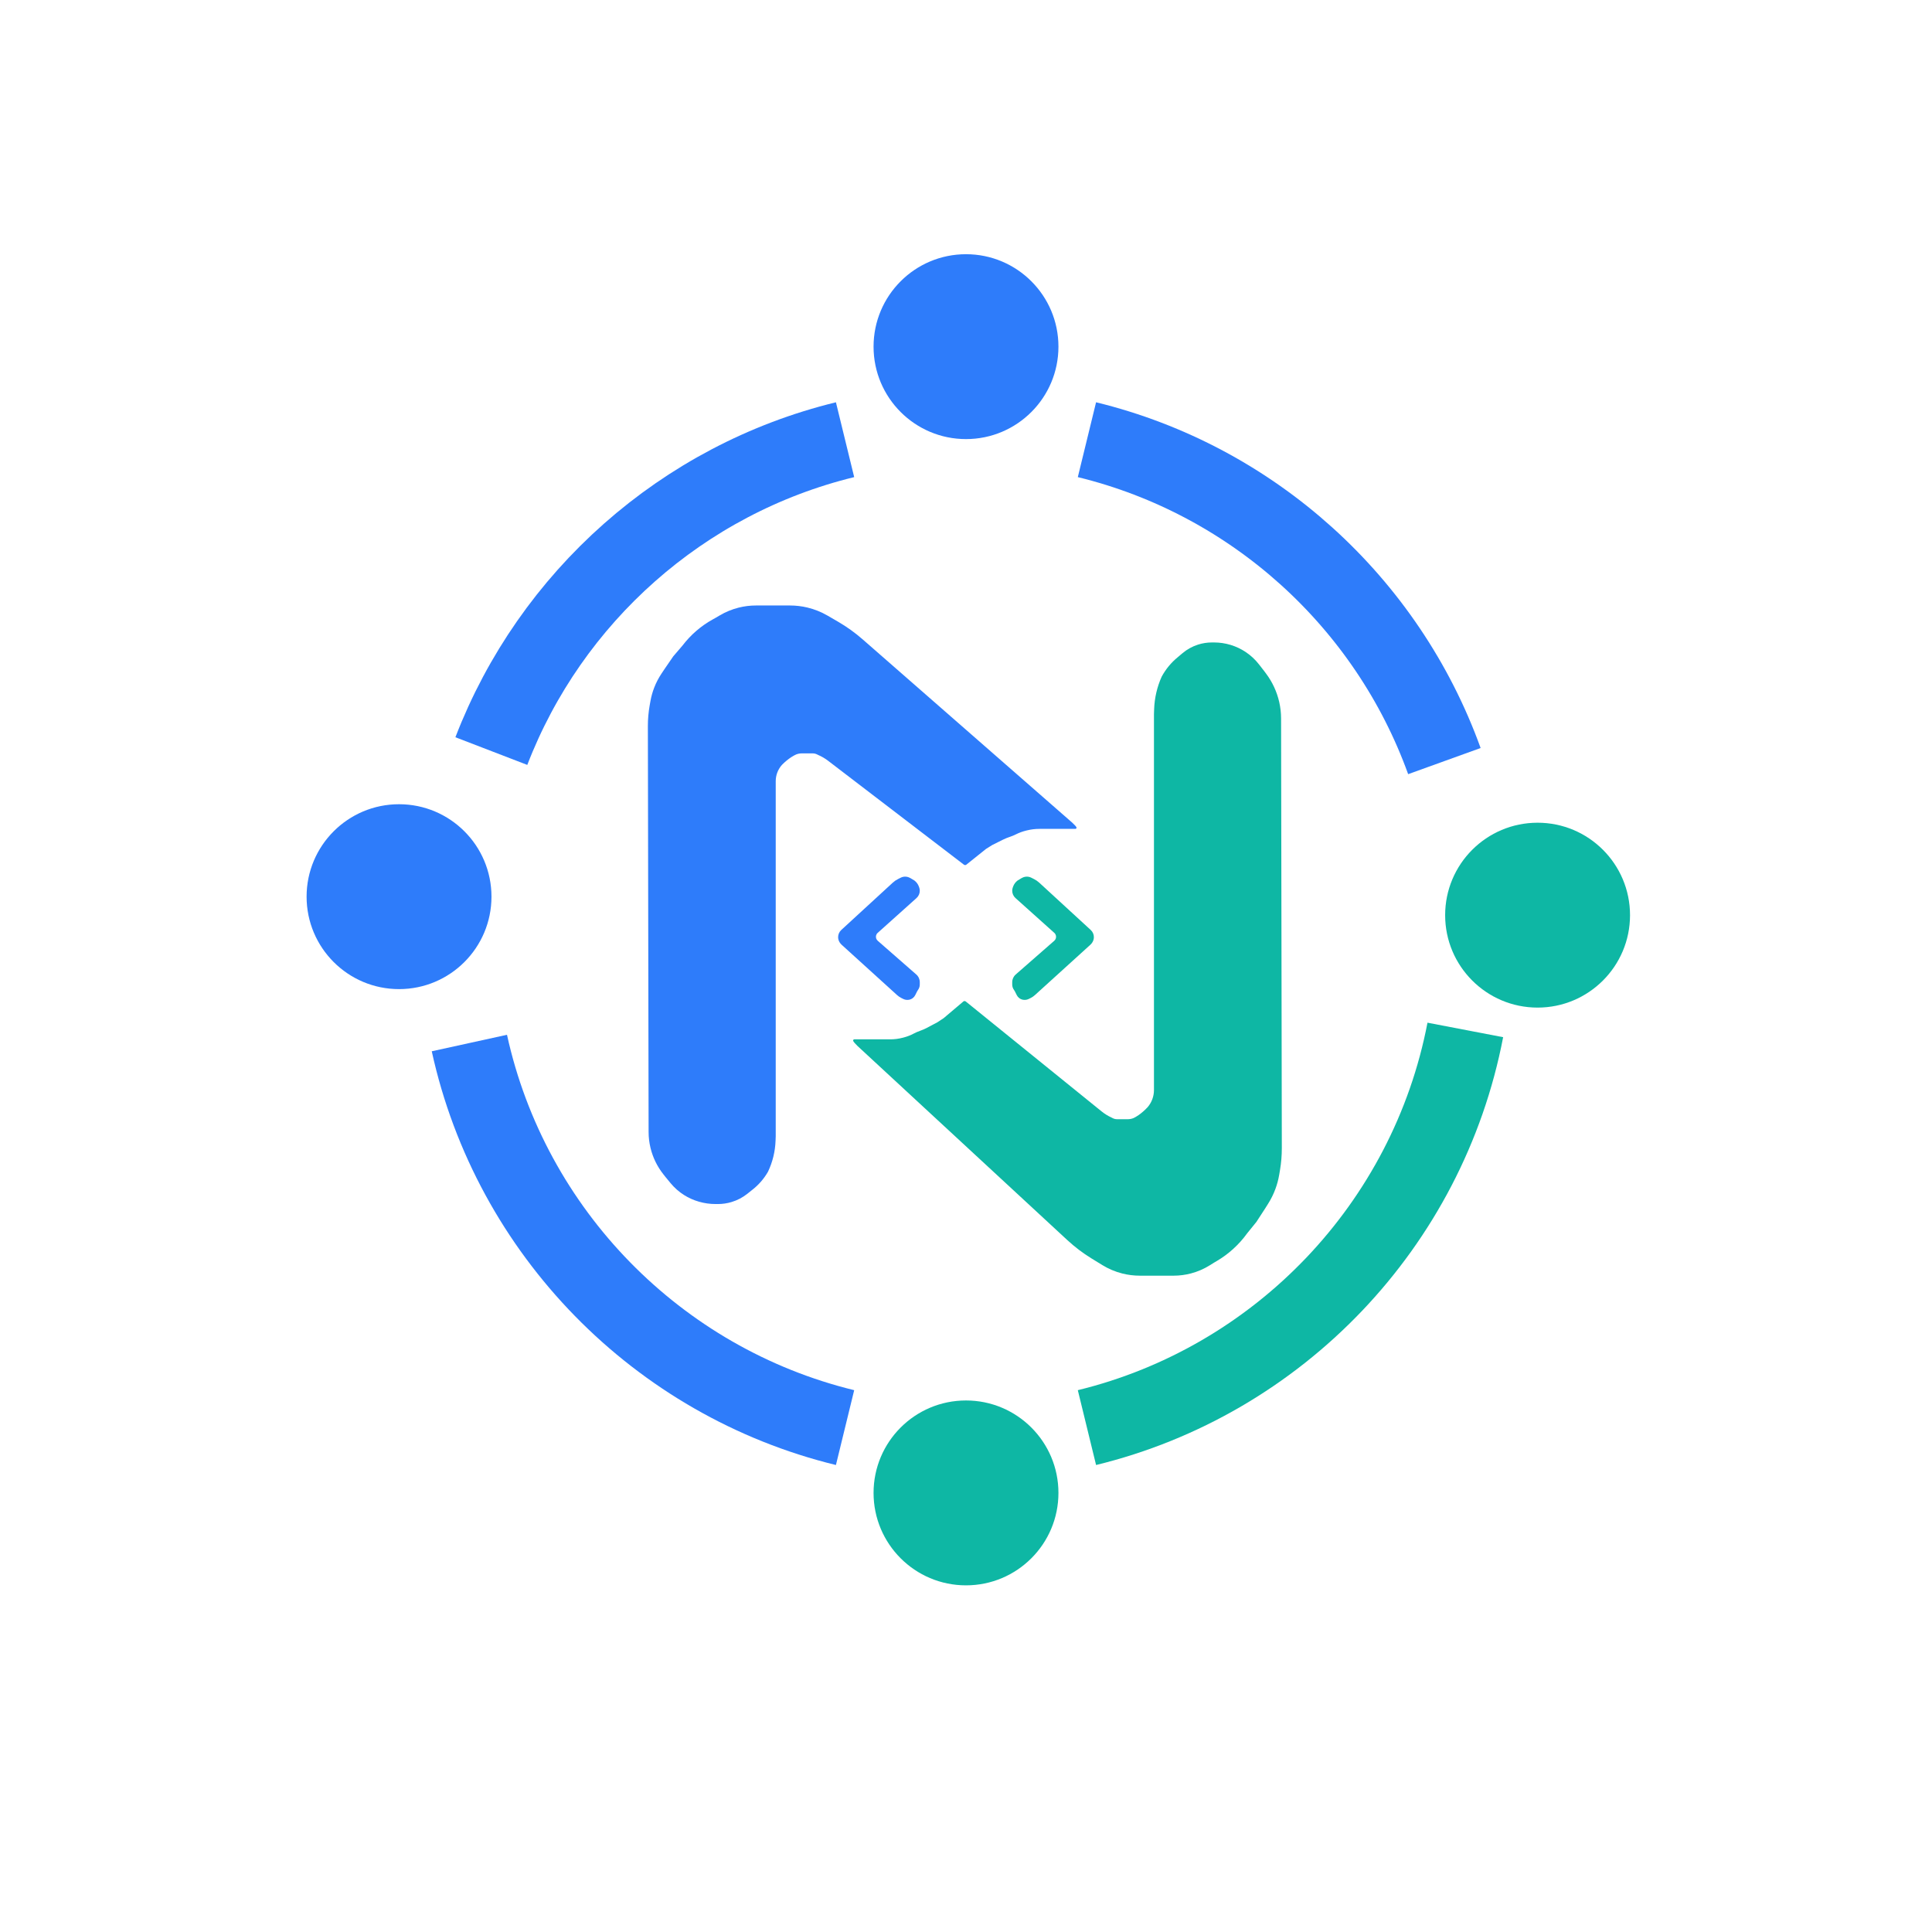
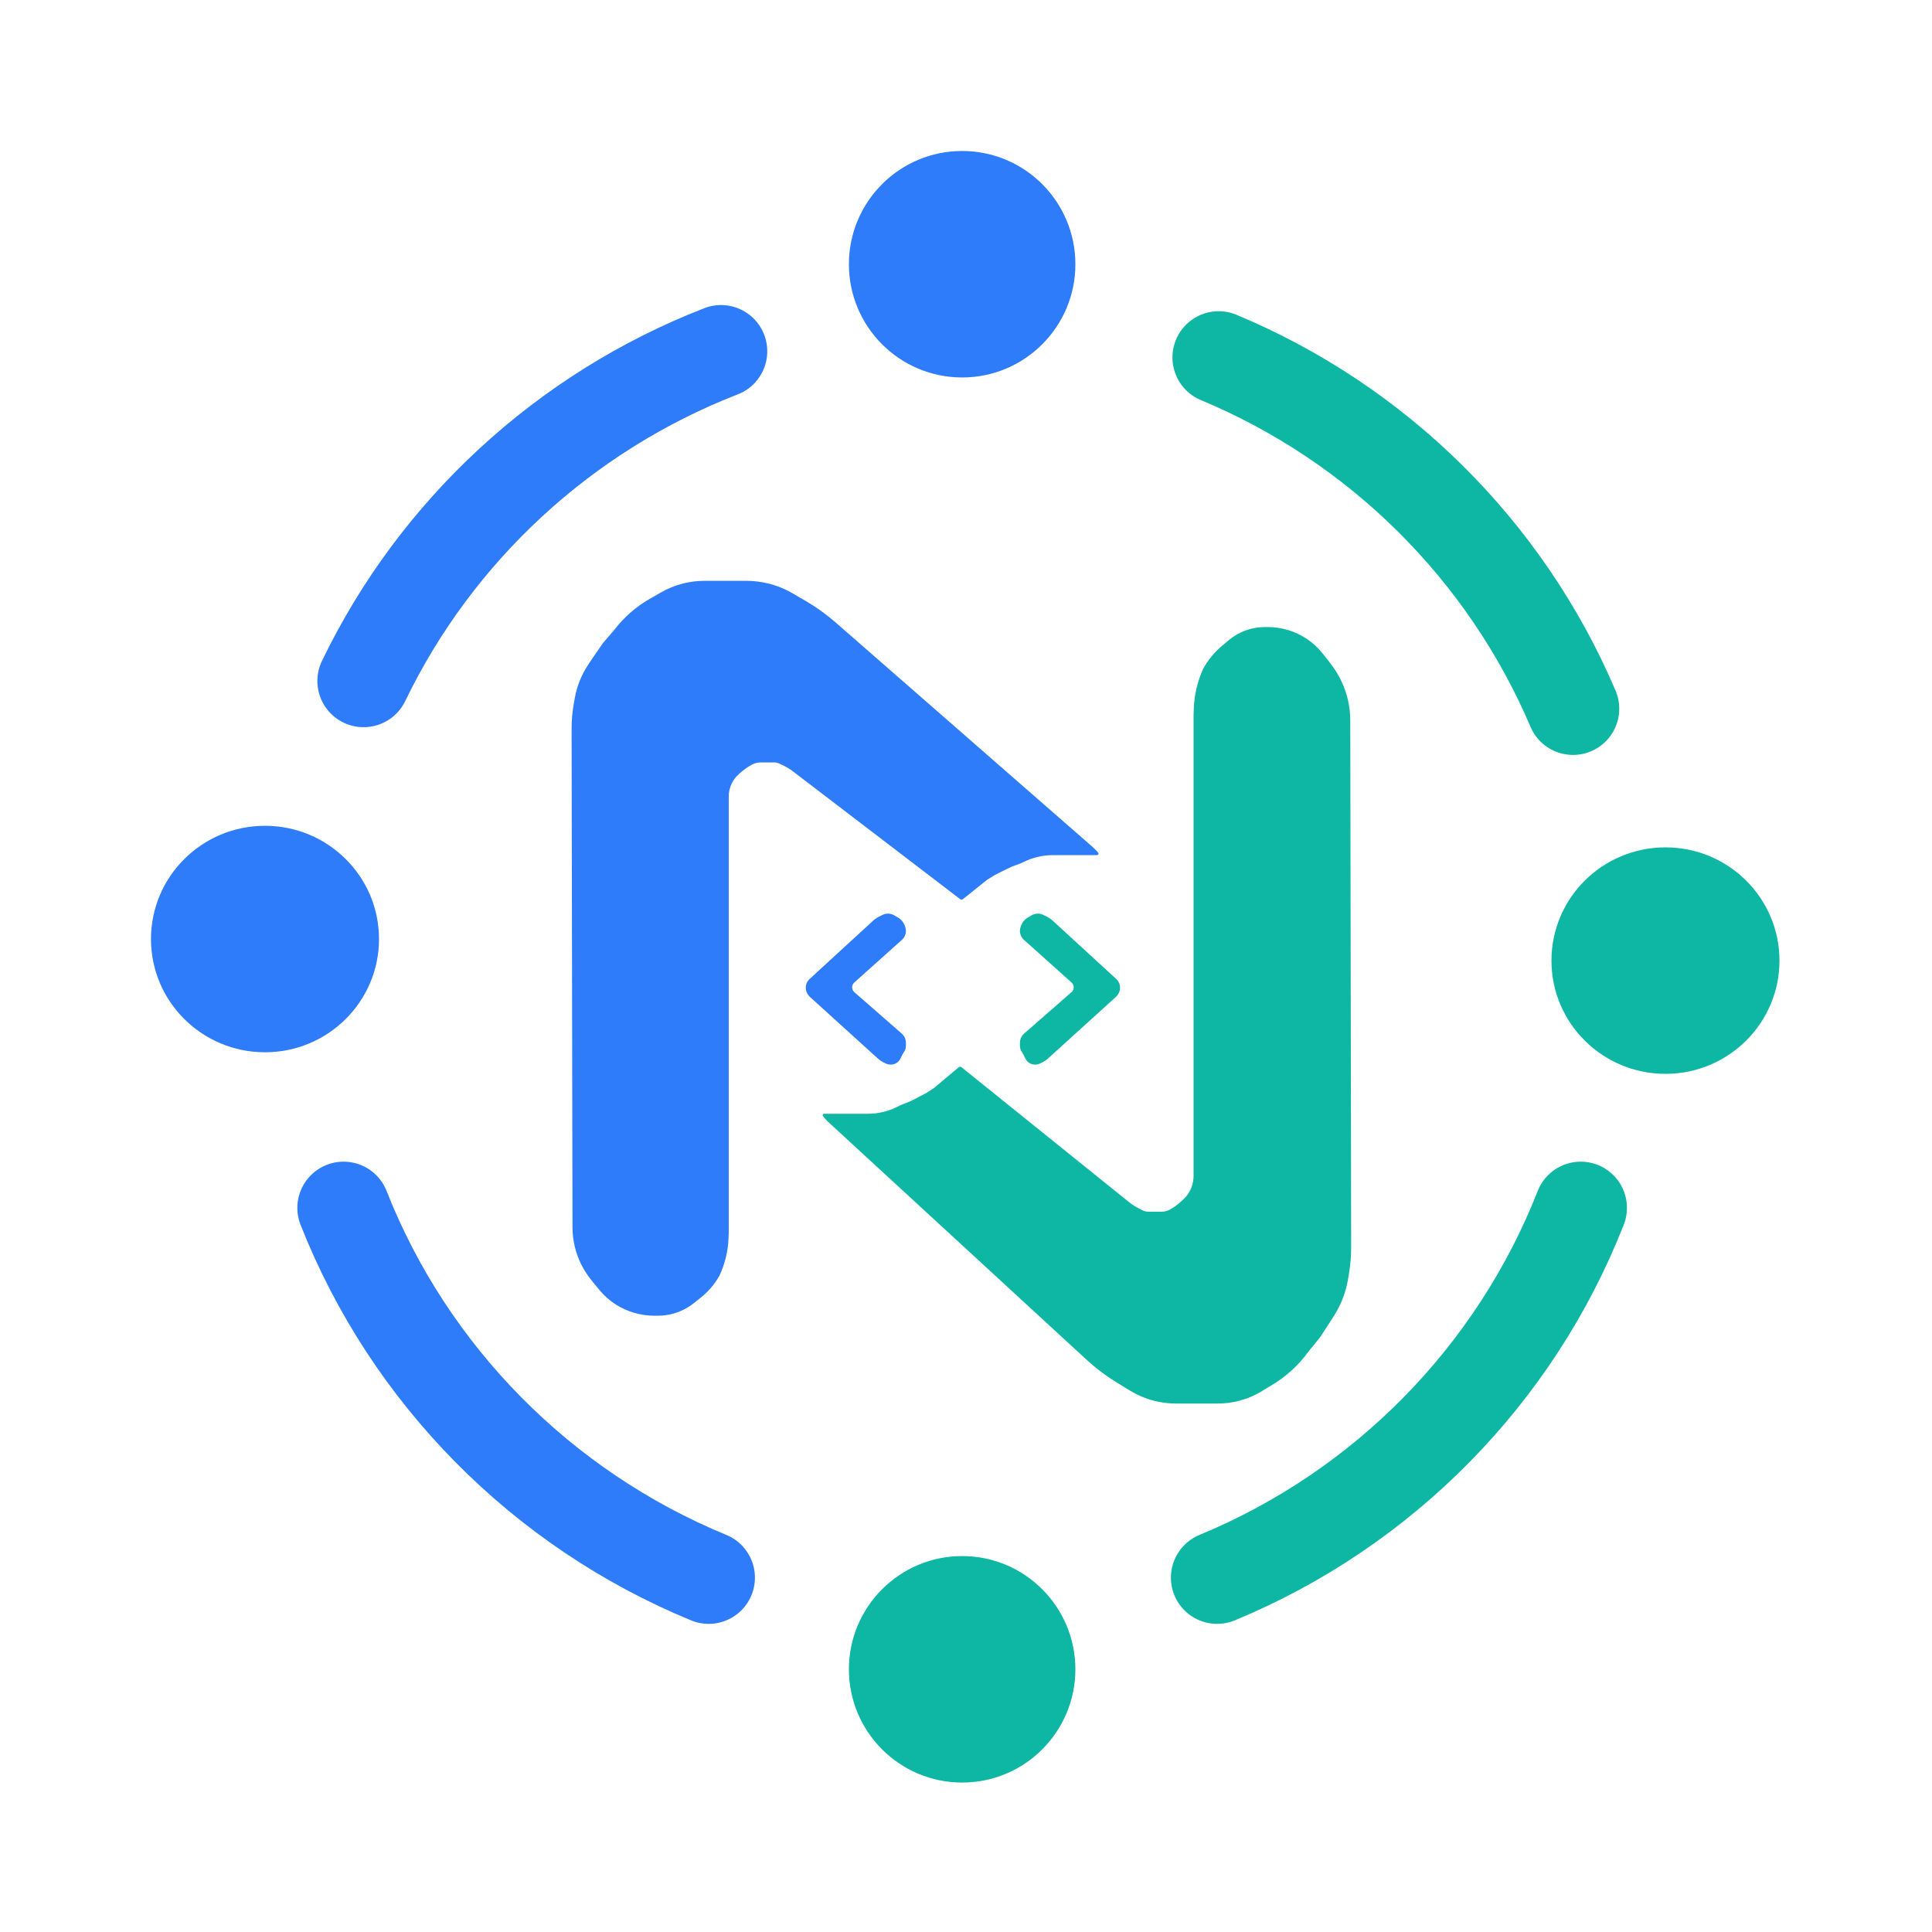
<svg xmlns="http://www.w3.org/2000/svg" width="1254" height="1254" viewBox="0 0 1254 1254" fill="none">
-   <path d="M548.499 926.606C426.814 896.914 331.57 799.75 304.656 677" stroke="#2E7CFA" stroke-width="50" />
-   <path d="M318.915 487.5C357.361 387.608 442.991 311.138 548.5 285.394" stroke="#2E7CFA" stroke-width="50" />
-   <path d="M705.5 285.394C813.286 311.694 900.325 390.933 937.508 494" stroke="#2E7CFA" stroke-width="50" />
-   <path d="M951.089 668.5C926.791 795.25 829.981 896.232 705.5 926.606" stroke="#0EB7A4" stroke-width="50" />
-   <circle cx="627" cy="225" r="60" fill="#2E7CFA" />
-   <circle cx="259" cy="582" r="60" fill="#2E7CFA" />
-   <circle cx="998" cy="594" r="60" fill="#0EB7A4" />
-   <circle cx="627" cy="969" r="60" fill="#0EB7A4" />
-   <path d="M432 764L430.507 762.108C426.549 757.096 423.724 751.285 422.225 745.077C421.411 741.704 420.997 738.247 420.991 734.777L420.512 471.31C420.504 466.779 420.901 462.256 421.697 457.796L422.199 454.986C422.732 452.002 423.553 449.078 424.652 446.253C425.88 443.094 427.448 440.077 429.329 437.257L431.5 434L437 426L443 419C448.276 412.075 454.929 406.317 462.539 402.089L464.5 401L467.246 399.385C471.062 397.14 475.181 395.455 479.477 394.381C483.145 393.464 486.912 393 490.693 393H494H507.5H512.758C516.573 393 520.374 393.45 524.083 394.34C528.67 395.441 533.072 397.204 537.149 399.575L543.977 403.545C549.646 406.841 554.985 410.673 559.921 414.99L696 534L697.939 535.939C697.98 535.98 698.017 536.023 698.051 536.069L698.6 536.8C698.971 537.294 698.618 538 698 538H694.5H689.5H686H680H675H674.623C671.885 538 669.157 538.336 666.5 539L665.792 539.177C663.604 539.724 661.482 540.509 659.465 541.518C658.157 542.172 656.804 542.732 655.416 543.195L655.25 543.25C653.752 543.749 652.291 544.354 650.879 545.061L648 546.5L644 548.5L640 551L627.5 561L627.389 561.111C627.14 561.36 626.802 561.5 626.45 561.5C626.158 561.5 625.874 561.404 625.643 561.227L537.524 493.814C535.516 492.277 533.324 490.996 531 490L530.342 489.671C529.459 489.23 528.486 489 527.5 489H524.5H522.5H520.5H520.401C519.145 489 517.901 489.24 516.735 489.706C516.246 489.902 515.773 490.136 515.322 490.407L513.5 491.5C511.505 492.83 509.646 494.354 507.95 496.05L507.5 496.5C504.923 499.399 503.5 503.142 503.5 507.021V737.5L503.389 740.495C503.132 747.426 501.469 754.232 498.5 760.5C495.86 765.121 492.328 769.171 488.11 772.416L488 772.5L485.141 774.787C482.076 777.239 478.567 779.08 474.807 780.208C471.951 781.065 468.985 781.5 466.004 781.5H464.394C460.815 781.5 457.254 781.001 453.813 780.018L453.597 779.956C450.216 778.99 446.991 777.547 444.018 775.669C440.694 773.57 437.726 770.953 435.227 767.919L432 764Z" fill="#2E7CFA" />
-   <path d="M820.5 435.513L821.844 437.314C825.903 442.754 828.78 448.982 830.29 455.599C831.094 459.124 831.503 462.728 831.509 466.344L831.988 745.193C831.996 749.962 831.601 754.723 830.807 759.426L830.29 762.487C829.765 765.602 828.951 768.662 827.861 771.627C826.624 774.994 825.036 778.221 823.124 781.255L821 784.625L815.5 793.089L809.5 800.494C804.225 807.819 797.481 813.965 789.698 818.539L788 819.537L785.148 821.311C781.404 823.642 777.332 825.4 773.068 826.527C769.372 827.505 765.564 828 761.74 828H758.5H745H739.807C735.951 828 732.109 827.52 728.371 826.571C723.817 825.414 719.464 823.574 715.461 821.112L708.403 816.771C702.814 813.333 697.575 809.358 692.758 804.902L556.5 678.834L554.5 676.718L553.868 675.826C553.504 675.313 553.871 674.602 554.5 674.602H558H563H566.5H572.5H577.5H577.862C580.609 674.602 583.345 674.247 586 673.544L586.677 673.365C588.885 672.781 591.02 671.947 593.039 670.879C594.344 670.188 595.699 669.595 597.092 669.104L597.25 669.048C598.748 668.52 600.205 667.882 601.609 667.139L604.5 665.61L608.5 663.494L612.5 660.849L625 650.27L625.123 650.14C625.364 649.886 625.699 649.741 626.049 649.741C626.341 649.741 626.624 649.841 626.851 650.025L715.013 721.378C716.996 722.983 719.176 724.329 721.5 725.382L722.174 725.739C723.045 726.199 724.015 726.44 725 726.44H728H730H732H732.072C733.344 726.44 734.604 726.185 735.775 725.689C736.258 725.485 736.722 725.241 737.164 724.961L739 723.795C740.995 722.388 742.845 720.786 744.522 719.012L745 718.506C747.584 715.431 749 711.543 749 707.527V463.548L749.115 460.271C749.369 453.003 751.028 445.854 754 439.216C756.629 434.348 760.209 430.013 764.5 426.521L767.485 423.995C770.466 421.472 773.916 419.566 777.637 418.385C780.529 417.467 783.544 417 786.577 417H788.034C791.658 417 795.275 417.536 798.744 418.585C802.221 419.636 805.535 421.199 808.556 423.218C811.831 425.406 814.733 428.105 817.153 431.214L820.5 435.513Z" fill="#0EB7A4" />
-   <path d="M684.304 610.609L659.258 632.524C657.823 633.78 657 635.594 657 637.5V639.032C657 640.31 657.414 641.552 658.181 642.574C658.393 642.857 658.58 643.159 658.738 643.476L659.949 645.897C660.312 646.624 660.828 647.263 661.463 647.77C662.458 648.566 663.694 649 664.969 649H665.092C666.018 649 666.931 648.784 667.759 648.37L669.027 647.737C670.004 647.248 670.91 646.628 671.719 645.893L707.749 613.181C708.247 612.73 708.676 612.207 709.022 611.631L709.105 611.492C709.69 610.516 710 609.398 710 608.26C710 606.501 709.263 604.823 707.968 603.633L674.537 572.912C673.517 571.975 672.372 571.186 671.133 570.566L669.342 569.671C668.459 569.23 667.486 569 666.5 569C665.514 569 664.541 569.23 663.658 569.671L663 570L660.5 571.5C659.194 572.48 658.195 573.812 657.622 575.341L657.406 575.918C657.137 576.634 657 577.391 657 578.155C657 579.966 657.77 581.69 659.118 582.899L684.334 605.507C685.346 606.413 685.722 607.834 685.293 609.122C685.101 609.697 684.76 610.21 684.304 610.609Z" fill="#0EB7A4" />
-   <path d="M569.696 610.609L594.742 632.524C596.177 633.78 597 635.594 597 637.5V639.032C597 640.31 596.586 641.552 595.819 642.574C595.607 642.857 595.42 643.159 595.262 643.476L594.051 645.897C593.688 646.624 593.172 647.263 592.537 647.77C591.542 648.566 590.306 649 589.031 649H588.908C587.982 649 587.069 648.784 586.241 648.37L584.973 647.737C583.996 647.248 583.09 646.628 582.281 645.893L546.251 613.181C545.753 612.73 545.324 612.207 544.978 611.631L544.895 611.492C544.31 610.516 544 609.398 544 608.26C544 606.501 544.737 604.823 546.032 603.633L579.463 572.912C580.483 571.975 581.628 571.186 582.867 570.566L584.658 569.671C585.541 569.23 586.514 569 587.5 569C588.486 569 589.459 569.23 590.342 569.671L591 570L593.5 571.5C594.806 572.48 595.805 573.812 596.378 575.341L596.594 575.918C596.863 576.634 597 577.391 597 578.155C597 579.966 596.23 581.69 594.882 582.899L569.666 605.507C568.654 606.413 568.278 607.834 568.707 609.122C568.899 609.697 569.24 610.21 569.696 610.609Z" fill="#2E7CFA" />
+   <path d="M624.5 245C665.093 245 698 212.093 698 171.5C698 130.907 665.093 98 624.5 98C583.907 98 551 130.907 551 171.5C551 212.093 583.907 245 624.5 245Z" fill="#2E7CFA" />
+   <path d="M172 683C212.869 683 246 650.093 246 609.5C246 568.907 212.869 536 172 536C131.131 536 98 568.907 98 609.5C98 650.093 131.131 683 172 683Z" fill="#2E7CFA" />
+   <path d="M1081 697C1121.87 697 1155 664.093 1155 623.5C1155 582.907 1121.87 550 1081 550C1040.13 550 1007 582.907 1007 623.5C1007 664.093 1040.13 697 1081 697Z" fill="#0EB7A4" />
+   <path d="M624.5 1157C665.093 1157 698 1124.09 698 1083.5C698 1042.91 665.093 1010 624.5 1010C583.907 1010 551 1042.91 551 1083.5C551 1124.09 583.907 1157 624.5 1157Z" fill="#0EB7A4" />
+   <path d="M385.121 832.513L383.286 830.19C378.421 824.037 374.948 816.902 373.106 809.28C372.105 805.139 371.596 800.894 371.589 796.633L371 473.149C370.99 467.586 371.478 462.032 372.457 456.556L373.074 453.106C373.729 449.443 374.738 445.853 376.089 442.384C377.598 438.505 379.526 434.801 381.838 431.339L384.506 427.34L391.266 417.517L398.641 408.923C405.126 400.42 413.304 393.351 422.658 388.159L425.068 386.822L428.444 384.84C433.134 382.083 438.197 380.014 443.477 378.696C447.986 377.57 452.616 377 457.264 377H461.328H477.922H484.385C489.074 377 493.746 377.553 498.305 378.645C503.943 379.997 509.354 382.162 514.365 385.073L522.758 389.947C529.726 393.994 536.289 398.699 542.356 403.999L709.618 550.12L712.001 552.5C712.052 552.551 712.097 552.603 712.139 552.66L712.814 553.558C713.27 554.164 712.836 555.031 712.076 555.031H707.774H701.629H697.327H689.952H683.806H683.342C679.977 555.031 676.624 555.443 673.358 556.259L672.488 556.476C669.798 557.148 667.19 558.111 664.711 559.35C663.103 560.153 661.44 560.841 659.734 561.409L659.53 561.477C657.689 562.089 655.893 562.832 654.157 563.7L650.619 565.467L645.702 567.923L640.785 570.992L625.421 583.27L625.284 583.407C624.978 583.712 624.563 583.884 624.13 583.884C623.771 583.884 623.422 583.766 623.138 583.549L514.826 500.779C512.358 498.892 509.664 497.319 506.807 496.097L505.998 495.693C504.913 495.151 503.717 494.869 502.505 494.869H498.818H496.359H493.901H493.779C492.236 494.869 490.706 495.163 489.273 495.736C488.672 495.976 488.091 496.264 487.537 496.596L485.297 497.938C482.845 499.571 480.56 501.442 478.475 503.525L477.922 504.077C474.755 507.637 473.005 512.232 473.005 516.995V799.977L472.869 803.654C472.553 812.164 470.509 820.52 466.86 828.216C463.615 833.89 459.273 838.862 454.089 842.847L453.953 842.95L450.439 845.758C446.672 848.768 442.359 851.029 437.737 852.414C434.227 853.466 430.581 854 426.917 854H424.938C420.539 854 416.162 853.387 411.932 852.18L411.667 852.104C407.511 850.918 403.547 849.146 399.893 846.841C395.807 844.264 392.159 841.05 389.087 837.325L385.121 832.513Z" fill="#2E7CFA" />
+   <path d="M862.839 429.702L864.496 431.911C869.499 438.582 873.046 446.219 874.907 454.333C875.898 458.656 876.402 463.075 876.409 467.509L877 809.456C877.01 815.304 876.523 821.142 875.544 826.909L874.907 830.663C874.26 834.483 873.256 838.235 871.913 841.871C870.388 846 868.431 849.957 866.074 853.678L863.456 857.81L856.676 868.189L849.28 877.27C842.778 886.253 834.465 893.789 824.872 899.398L822.778 900.622L819.263 902.797C814.648 905.656 809.629 907.812 804.373 909.194C799.817 910.393 795.123 911 790.409 911H786.416H769.775H763.374C758.621 911 753.885 910.411 749.277 909.248C743.664 907.829 738.298 905.572 733.364 902.553L724.664 897.23C717.775 893.014 711.317 888.14 705.379 882.675L537.422 728.081L534.957 725.486L534.178 724.392C533.729 723.763 534.181 722.891 534.957 722.891H539.271H545.434H549.749H557.144H563.308H563.754C567.14 722.891 570.512 722.456 573.785 721.594L574.62 721.375C577.341 720.658 579.973 719.636 582.462 718.326C584.07 717.479 585.74 716.752 587.457 716.149L587.652 716.081C589.499 715.433 591.295 714.651 593.025 713.74L596.589 711.865L601.519 709.27L606.45 706.027L621.858 693.054L622.01 692.894C622.307 692.583 622.72 692.405 623.151 692.405C623.511 692.405 623.86 692.528 624.14 692.753L732.812 780.252C735.256 782.22 737.943 783.871 740.808 785.162L741.639 785.6C742.712 786.164 743.908 786.459 745.122 786.459H748.82H751.285H753.751H753.839C755.407 786.459 756.96 786.147 758.404 785.538C758.999 785.288 759.571 784.989 760.116 784.646L762.379 783.216C764.838 781.49 767.119 779.526 769.186 777.351L769.775 776.73C772.96 772.959 774.705 768.191 774.705 763.267V464.081L774.847 460.062C775.16 451.15 777.205 442.383 780.869 434.243C784.109 428.273 788.522 422.958 793.811 418.675L797.491 415.578C801.165 412.484 805.418 410.147 810.005 408.698C813.569 407.573 817.286 407 821.024 407H822.82C827.287 407 831.746 407.657 836.022 408.944C840.308 410.232 844.393 412.149 848.117 414.625C852.154 417.308 855.731 420.618 858.714 424.43L862.839 429.702Z" fill="#0EB7A4" />
+   <path d="M695.486 643.971L664.769 670.817C663.009 672.355 662 674.578 662 676.913V678.789C662 680.355 662.508 681.876 663.448 683.128C663.708 683.475 663.938 683.845 664.131 684.233L665.617 687.199C666.062 688.089 666.695 688.872 667.474 689.493C668.694 690.468 670.21 691 671.773 691H671.924C673.06 691 674.179 690.735 675.195 690.228L676.75 689.453C677.948 688.854 679.059 688.094 680.052 687.194L724.239 647.122C724.85 646.569 725.376 645.929 725.801 645.223L725.902 645.053C726.62 643.857 727 642.488 727 641.094C727 638.939 726.096 636.883 724.508 635.425L683.508 597.792C682.257 596.644 680.852 595.678 679.333 594.918L677.136 593.822C676.053 593.282 674.86 593 673.651 593C672.442 593 671.248 593.282 670.165 593.822L669.358 594.225L666.292 596.063C664.691 597.263 663.466 598.895 662.763 600.768L662.498 601.475C662.168 602.352 662 603.279 662 604.215C662 606.433 662.944 608.545 664.598 610.026L695.523 637.721C696.764 638.831 697.225 640.572 696.699 642.149C696.464 642.854 696.045 643.482 695.486 643.971Z" fill="#0EB7A4" />
+   <path d="M554.514 643.971L585.231 670.817C586.991 672.355 588 674.578 588 676.913V678.789C588 680.355 587.492 681.876 586.552 683.128C586.292 683.475 586.062 683.845 585.869 684.233L584.383 687.199C583.938 688.089 583.305 688.872 582.526 689.493C581.306 690.468 579.79 691 578.227 691H578.076C576.94 691 575.821 690.735 574.805 690.228L573.25 689.453C572.052 688.854 570.941 688.094 569.948 687.194L525.761 647.122C525.15 646.569 524.624 645.929 524.199 645.223L524.098 645.053C523.38 643.857 523 642.488 523 641.094C523 638.939 523.904 636.883 525.492 635.425L566.492 597.792C567.743 596.644 569.148 595.678 570.667 594.918L572.864 593.822C573.947 593.282 575.14 593 576.349 593C577.558 593 578.752 593.282 579.835 593.822L580.642 594.225L583.708 596.063C585.309 597.263 586.534 598.895 587.237 600.768L587.502 601.475C587.832 602.352 588 603.279 588 604.215C588 606.433 587.056 608.545 585.402 610.026L554.477 637.721C553.236 638.831 552.775 640.572 553.301 642.149C553.536 642.854 553.955 643.482 554.514 643.971Z" fill="#2E7CFA" />
+   <path d="M460 1024C351.786 979.448 265.771 892.484 223 784" stroke="#2E7CFA" stroke-width="60" stroke-linecap="round" />
+   <path d="M236 442C283.006 344.599 366.053 267.594 468 228" stroke="#2E7CFA" stroke-width="60" stroke-linecap="round" />
+   <path d="M791 232C894.392 275.085 977.272 357.274 1021 460" stroke="#0EB7A4" stroke-width="60" stroke-linecap="round" />
+   <path d="M1026 784C983.41 892.484 897.758 979.448 790 1024" stroke="#0EB7A4" stroke-width="60" stroke-linecap="round" />
</svg>
